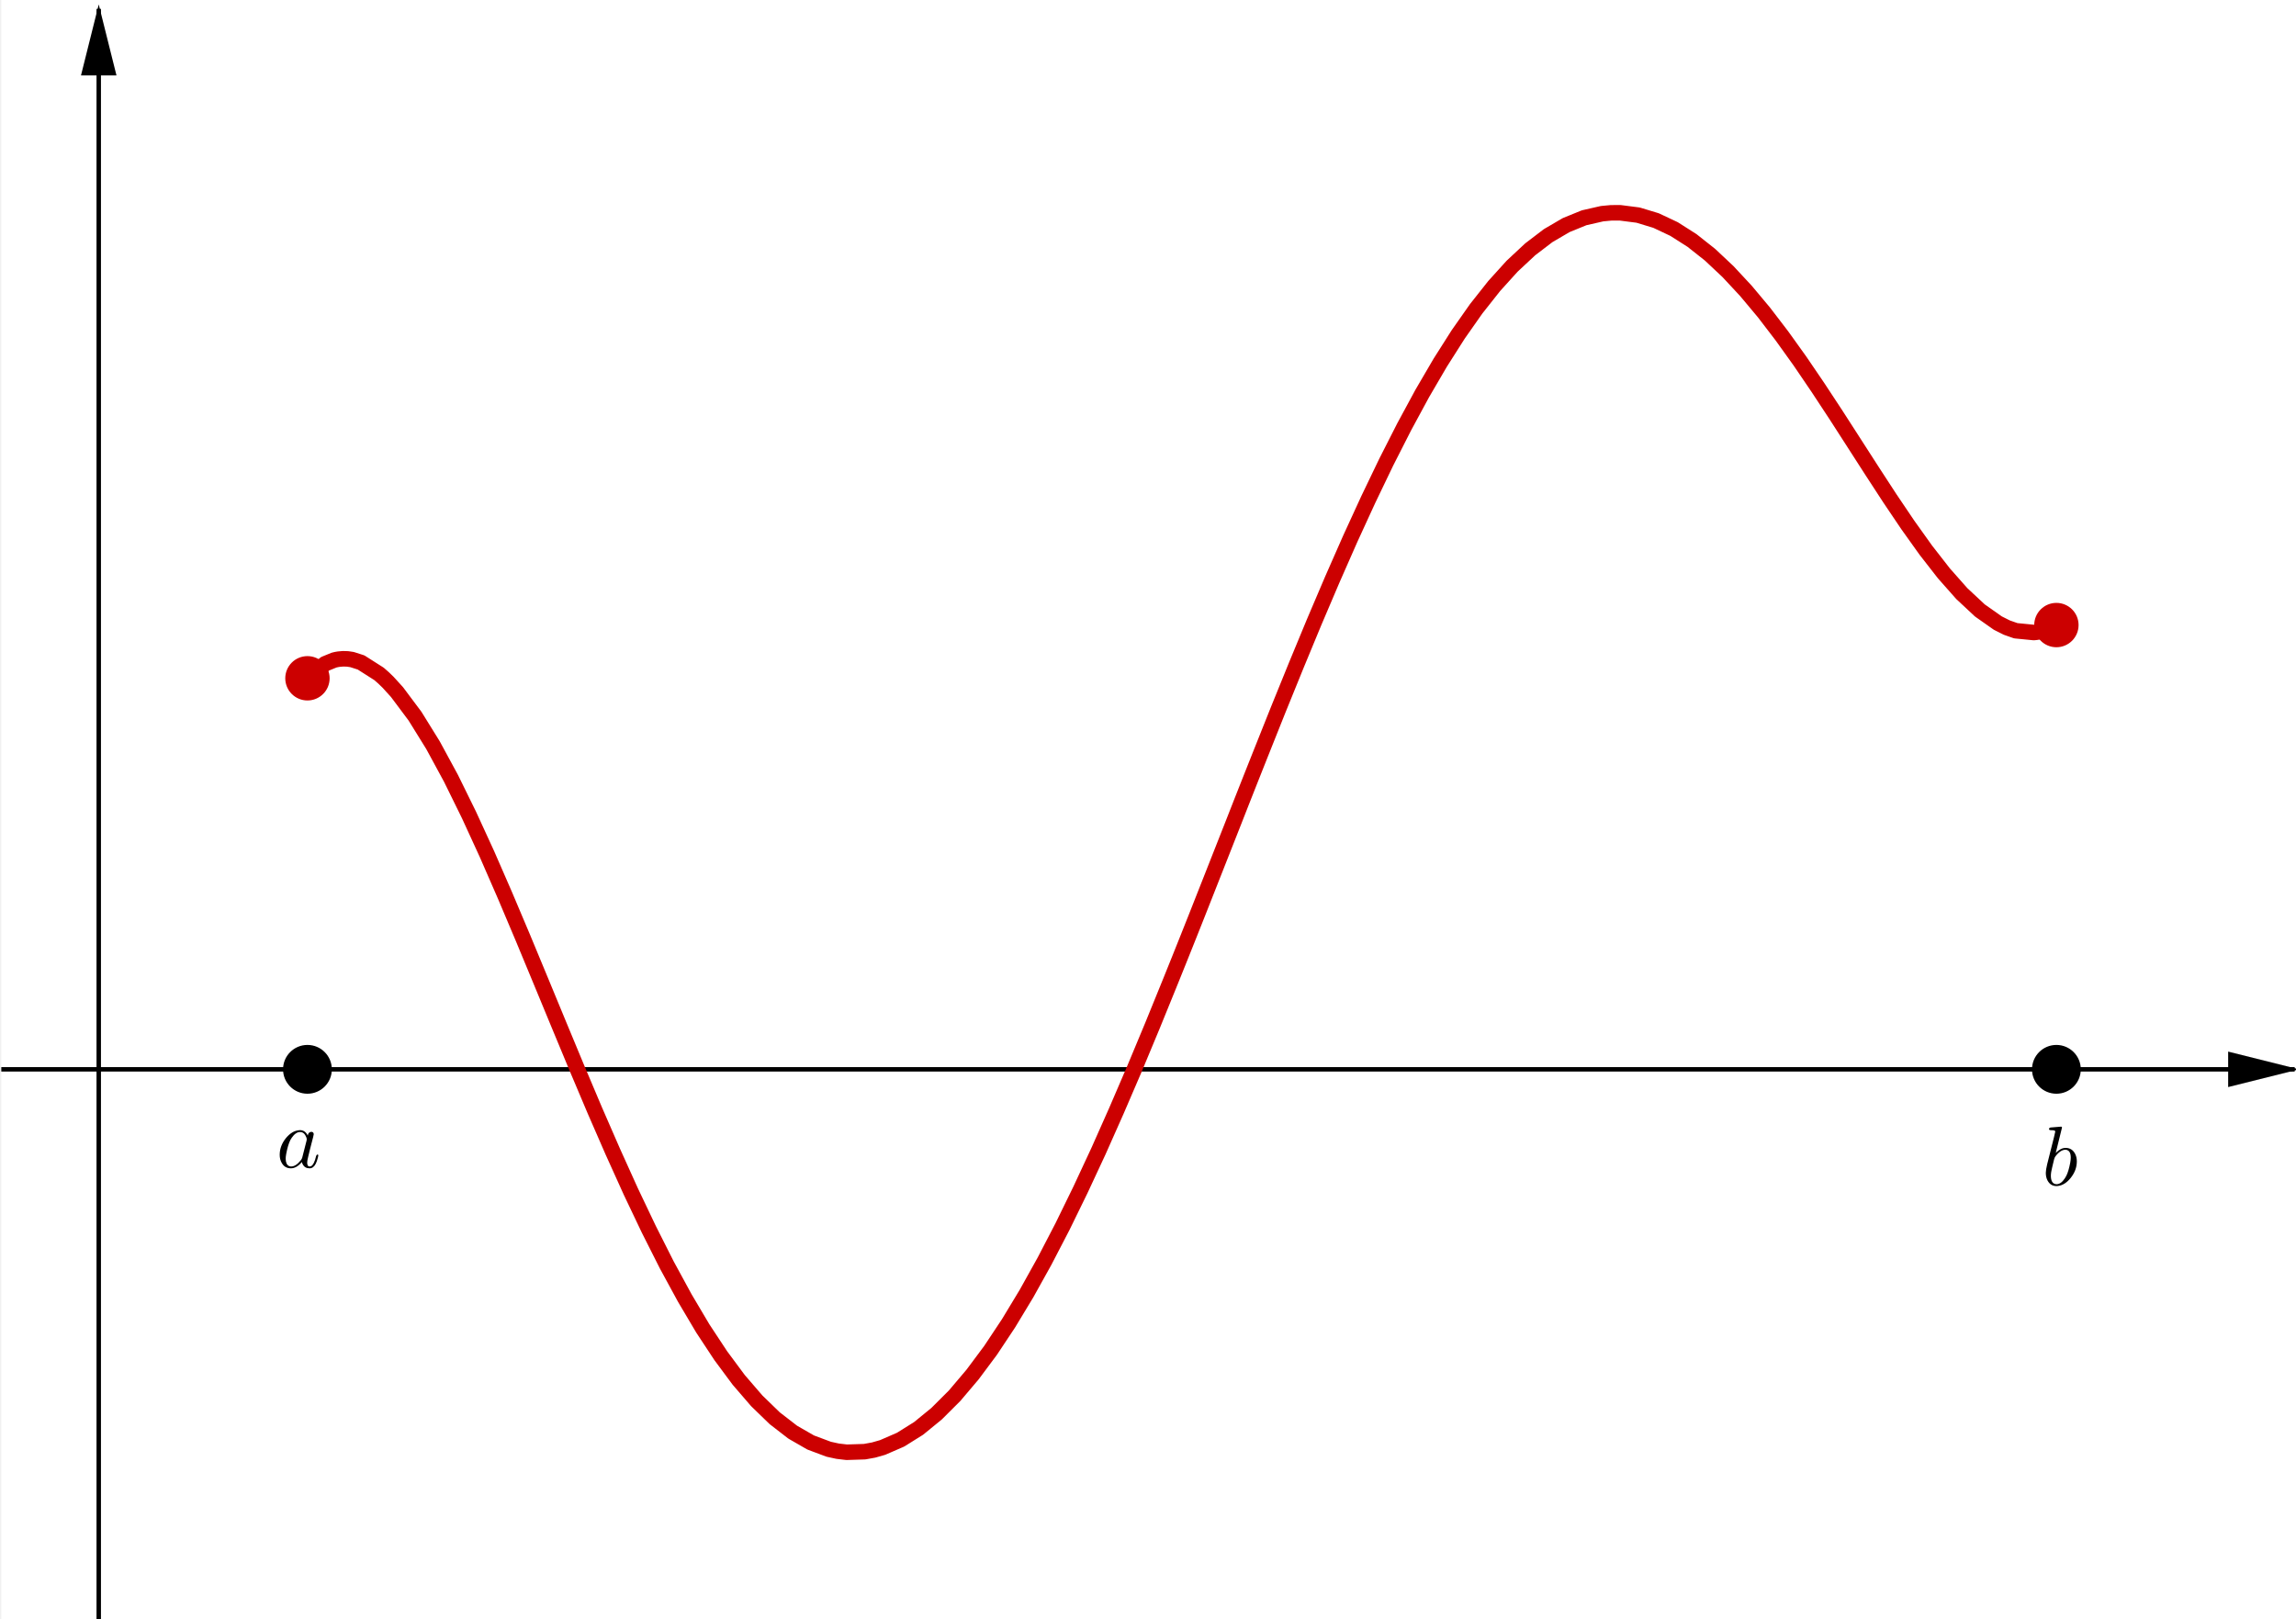
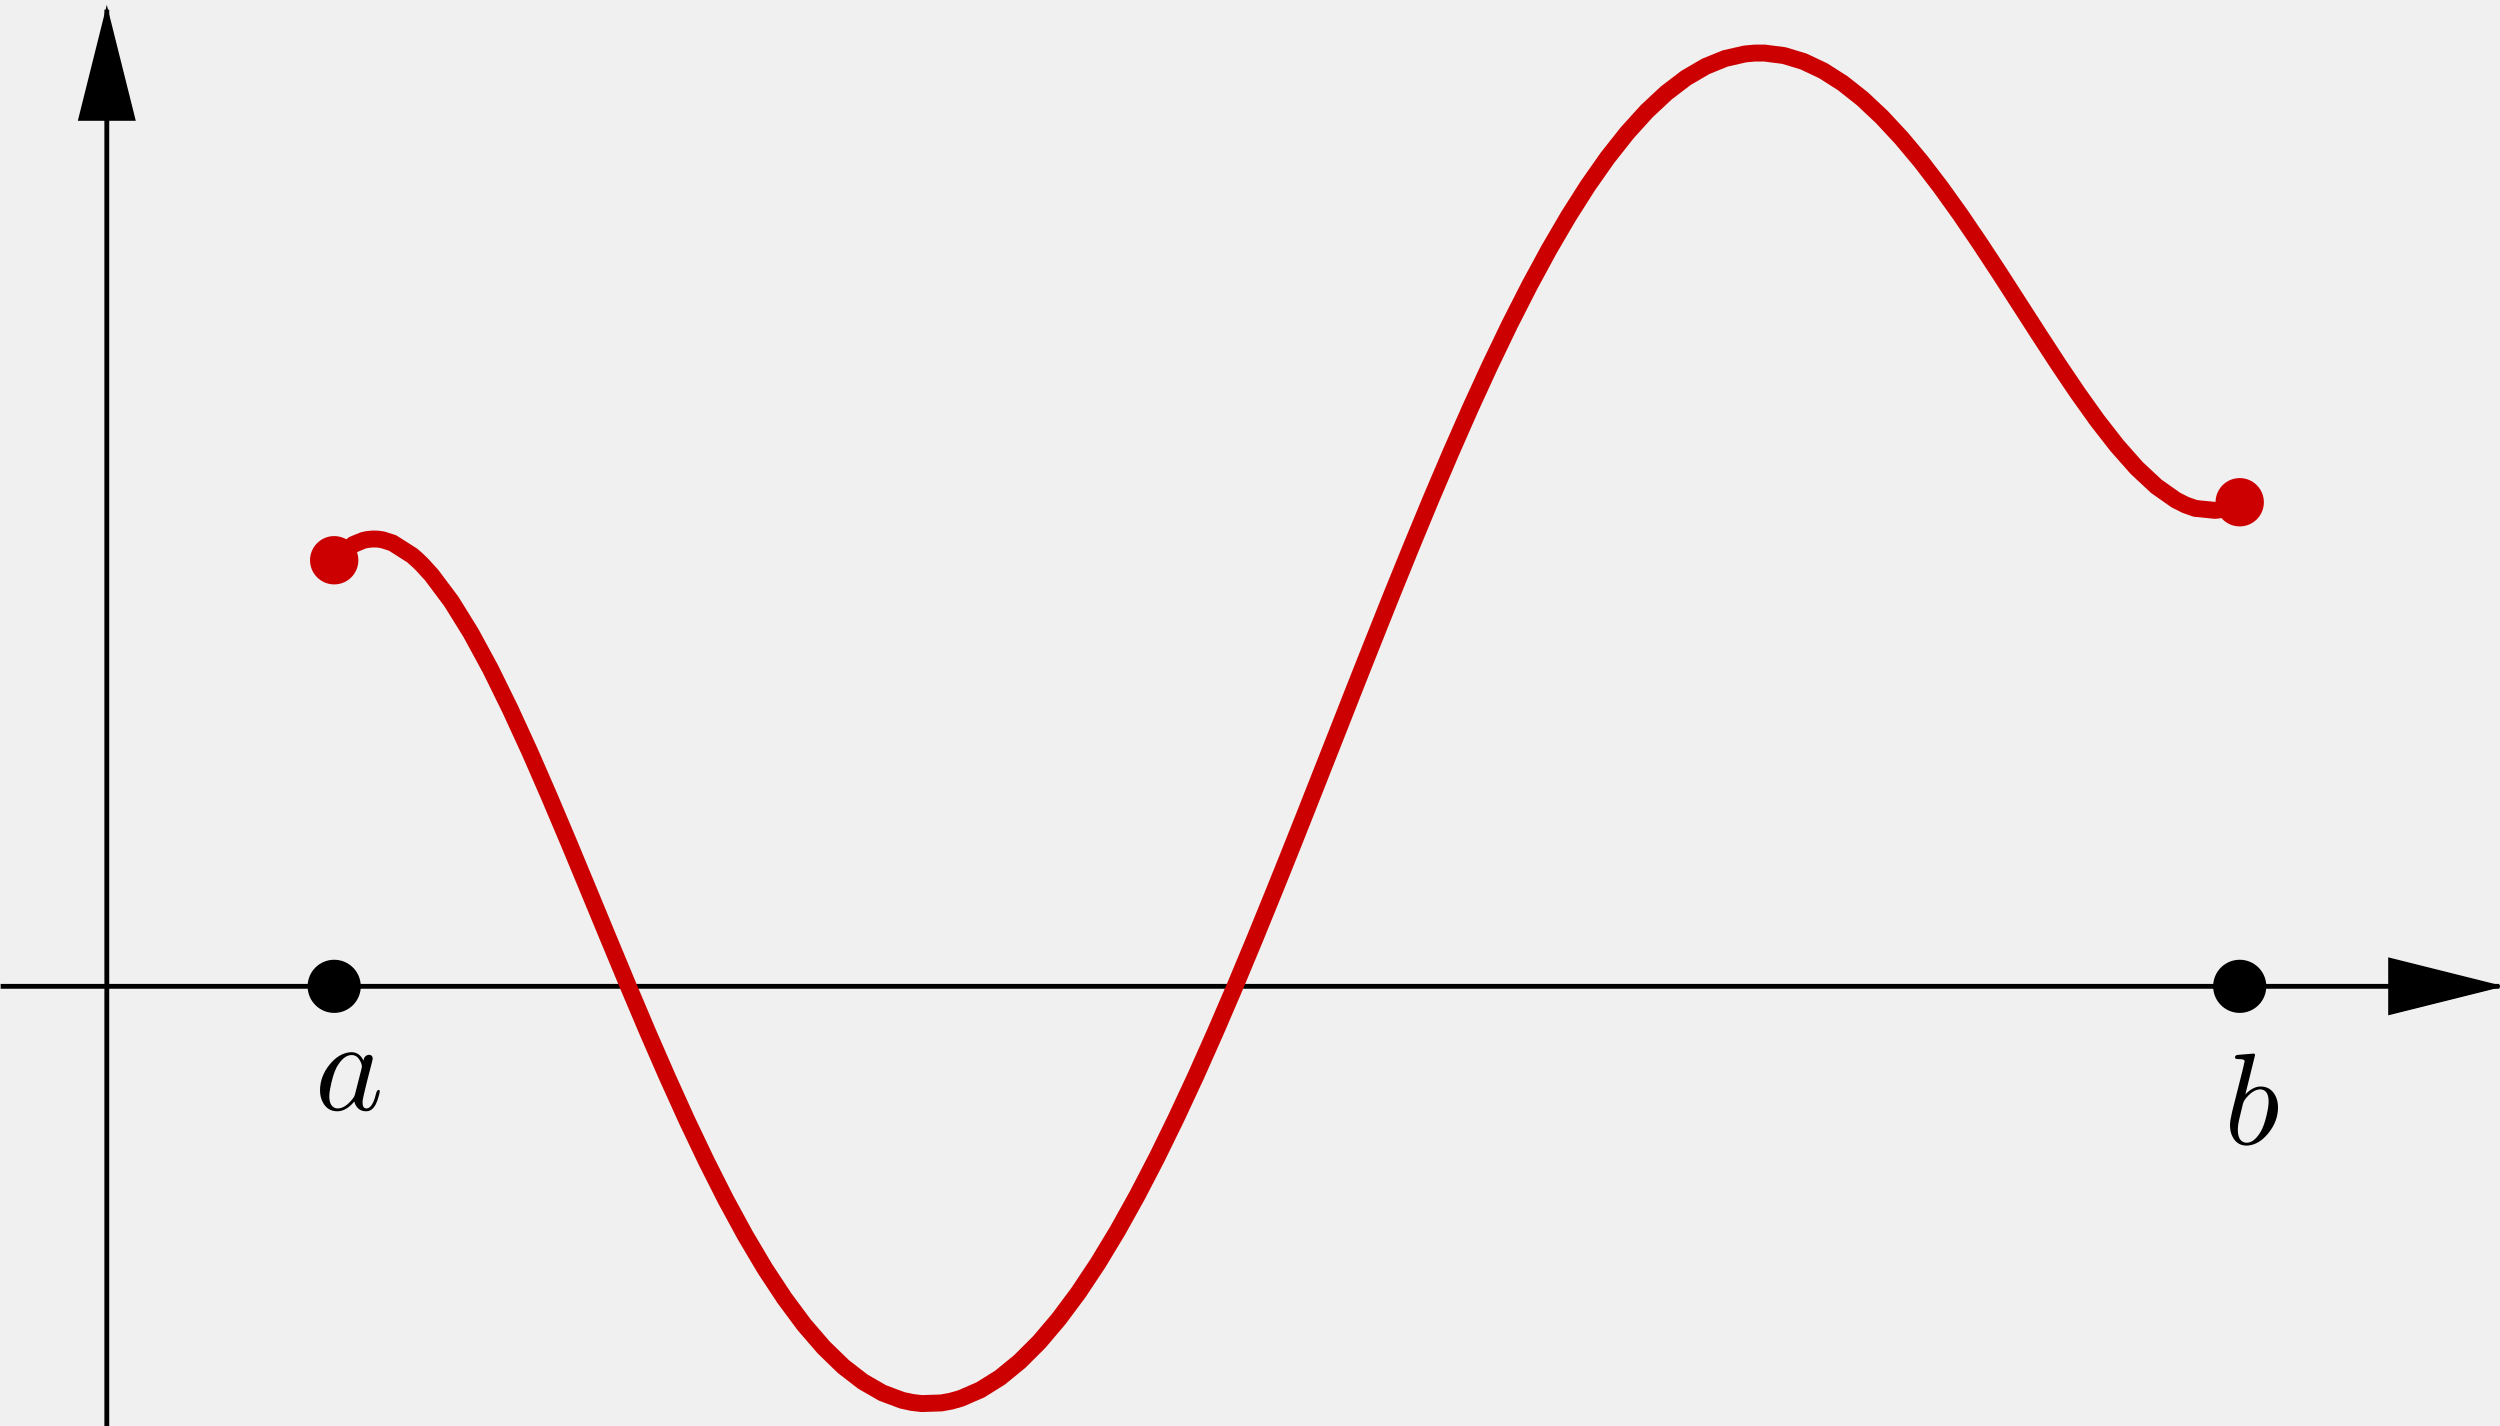
- <svg xmlns="http://www.w3.org/2000/svg" version="1.1" baseProfile="full" width="11.031cm" height="7.779cm" viewBox="0 0 517 365">
+ <svg xmlns="http://www.w3.org/2000/svg" version="1.1" baseProfile="full" width="11.031cm" height="6.291cm" viewBox="0 0 517 295">
  <g stroke-linejoin="miter" stroke-dashoffset="0" stroke-dasharray="none" stroke-width="1" stroke-miterlimit="10.000" stroke-linecap="square">
-     <clipPath id="clip36778d8c-887f-4de0-aa1e-513a370b0458">
-       <path d="M 0 0 L 0 366.00 L 519.00 366.00 L 519.00 0 z" />
+     <clipPath id="clip573458cc-4da5-4ded-8b51-a3a146a15672">
+       <path d="M 0 0 L 0 296.00 L 519.00 296.00 L 519.00 0 z" />
    </clipPath>
    <g clip-path="url(#clip1)">
-       <g fill-opacity="1" fill-rule="nonzero" stroke="none" fill="#ffffff">
-         <path d="M 0 0 L 519.00 0 L 519.00 366.00 L 0 366.00 L 0 0 z" />
+       <g stroke-linecap="butt" fill="none" stroke-opacity="1" stroke="#000000">
+         <path d="M 21.964 2 L 21.964 296.00" />
      </g>
    </g>
-     <clipPath id="clip69836b6f-114d-49ae-bb1f-26459784c19d">
-       <path d="M 0 0 L 0 366.00 L 519.00 366.00 L 519.00 0 z" />
+     <clipPath id="clip107172aa-68f5-4eae-9329-1504623ada3c">
+       <path d="M 0 0 L 0 296.00 L 519.00 296.00 L 519.00 0 z" />
    </clipPath>
    <g clip-path="url(#clip2)">
-       <g stroke-linecap="butt" fill="none" stroke-opacity="1" stroke="#000000">
-         <path d="M 21.964 2 L 21.964 366.00" />
+       <g fill-opacity="1" fill-rule="evenodd" stroke="none" fill="#000000">
+         <path d="M 21.964 1 L 15.964 25.000 L 27.964 25.000" />
      </g>
    </g>
-     <clipPath id="clipdff96aa0-1248-4014-91b6-4156c0cdbf0a">
-       <path d="M 0 0 L 0 366.00 L 519.00 366.00 L 519.00 0 z" />
+     <clipPath id="clip88c46423-c0b2-40c9-a51a-fd2710128c97">
+       <path d="M 0 0 L 0 296.00 L 519.00 296.00 L 519.00 0 z" />
    </clipPath>
    <g clip-path="url(#clip3)">
-       <g fill-opacity="1" fill-rule="evenodd" stroke="none" fill="#000000">
-         <path d="M 21.964 1 L 17.964 17.000 L 25.964 17.000" />
+       <g stroke-linecap="butt" fill="none" stroke-opacity="1" stroke="#000000">
+         <path d="M 0 204.08 L 517.00 204.08" />
      </g>
    </g>
-     <clipPath id="clip54b092c7-4255-43dd-b5b4-e9624ddc7723">
-       <path d="M 0 0 L 0 366.00 L 519.00 366.00 L 519.00 0 z" />
+     <clipPath id="clipacccafb8-676a-4183-8d56-bcdc23d0aa9c">
+       <path d="M 0 0 L 0 296.00 L 519.00 296.00 L 519.00 0 z" />
    </clipPath>
    <g clip-path="url(#clip4)">
-       <g stroke-linecap="butt" fill="none" stroke-opacity="1" stroke="#000000">
-         <path d="M 0 241.08 L 517.00 241.08" />
-       </g>
-     </g>
-     <clipPath id="clip04e5c76c-0f96-47c5-afd4-2981db315db8">
-       <path d="M 0 0 L 0 366.00 L 519.00 366.00 L 519.00 0 z" />
-     </clipPath>
-     <g clip-path="url(#clip5)">
      <g fill-opacity="1" fill-rule="evenodd" stroke="none" fill="#000000">
-         <path d="M 518.00 241.08 L 502.00 237.08 L 502.00 245.08" />
+         <path d="M 518.00 204.08 L 494.00 198.08 L 494.00 210.08" />
      </g>
    </g>
    <g id="misc">
</g>
    <g id="layer0">
-       <clipPath id="clipb0f32b0f-9a4f-41f6-ae6d-481e83e7c736">
-         <path d="M 0 0 L 0 366.00 L 519.00 366.00 L 519.00 0 z" />
+       <clipPath id="clip1c04e61d-f57f-4ced-ad6e-bebc534c5492">
+         <path d="M 0 0 L 0 296.00 L 519.00 296.00 L 519.00 0 z" />
+       </clipPath>
+       <g clip-path="url(#clip5)">
+         <g stroke-linejoin="round" stroke-width="3.5" stroke-linecap="round" fill="none" stroke-opacity="1" stroke="#cc0000">
+           <path d="M 69.013 115.92 L 72.984 112.65 M 72.984 112.65 L 75.012 111.82 L 75.519 111.70 L 76.025 111.61 L 77.039 111.52 L 78.053 111.55 L 79.066 111.70 L 81.094 112.35 M 81.094 112.35 L 85.148 114.93 L 86.162 115.82 L 87.176 116.80 L 89.203 119.03 L 93.258 124.45 L 97.312 130.99 M 97.312 130.99 L 101.37 138.47 L 105.42 146.71 L 109.48 155.55 L 113.53 164.84 L 117.59 174.44 L 121.64 184.20 L 125.70 194.02 L 129.75 203.77 M 129.75 203.77 L 133.80 213.35 L 137.86 222.66 L 141.91 231.62 L 145.97 240.15 L 150.02 248.18 L 154.08 255.64 L 158.13 262.48 L 162.19 268.64 L 166.24 274.10 L 170.30 278.81 L 174.35 282.74 L 178.41 285.88 L 182.46 288.21 L 186.52 289.73 L 188.54 290.17 L 190.57 290.41 L 194.62 290.28 L 196.65 289.91 L 198.68 289.33 L 202.73 287.57 L 206.79 285.03 L 210.84 281.72 L 214.90 277.67 L 218.95 272.89 L 223.01 267.44 L 227.06 261.34 L 231.12 254.62 L 235.17 247.34 L 239.23 239.52 L 243.28 231.23 L 247.34 222.51 L 251.39 213.40 L 255.45 203.96 L 259.50 194.24 M 259.50 194.24 L 263.55 184.29 L 265.58 179.25 L 267.61 174.17 L 269.64 169.06 L 271.66 163.94 L 273.69 158.79 L 275.72 153.64 L 277.75 148.49 L 279.77 143.34 L 281.80 138.20 L 283.83 133.09 L 285.86 128.00 L 287.88 122.94 L 291.94 112.95 L 295.99 103.17 L 300.05 93.651 L 304.10 84.448 L 308.16 75.607 L 312.21 67.175 L 316.27 59.197 L 320.32 51.714 L 324.38 44.767 L 328.43 38.391 L 332.48 32.620 L 336.54 27.484 L 340.59 23.009 L 344.65 19.218 L 348.70 16.127 L 352.76 13.751 L 356.81 12.099 L 360.87 11.174 L 362.89 10.984 L 364.92 10.974 L 368.98 11.495 L 373.03 12.722 L 377.09 14.637 L 381.14 17.216 L 385.20 20.427 L 389.25 24.233 M 389.25 24.233 L 393.30 28.589 L 397.36 33.442 L 401.41 38.734 L 405.47 44.397 L 409.52 50.355 L 413.58 56.527 L 417.63 62.818 L 421.69 69.130 L 425.74 75.352 L 429.80 81.366 L 433.85 87.043 L 437.91 92.245 L 441.96 96.826 L 446.02 100.62 L 450.07 103.47 L 452.10 104.49 L 454.12 105.20 M 454.12 105.20 L 458.18 105.60 L 458.69 105.55 L 459.19 105.47 L 460.21 105.24 L 462.23 104.48 M 462.23 104.48 L 463.28 103.92" />
+         </g>
+       </g>
+       <clipPath id="clip4c26a36c-799a-4099-a0d8-2cecdf0e5a57">
+         <path d="M 0 0 L 0 296.00 L 519.00 296.00 L 519.00 0 z" />
      </clipPath>
      <g clip-path="url(#clip6)">
-         <g stroke-linejoin="round" stroke-width="3.5" stroke-linecap="round" fill="none" stroke-opacity="1" stroke="#cc0000">
-           <path d="M 69.013 152.92 L 72.984 149.65 M 72.984 149.65 L 75.012 148.82 L 75.519 148.70 L 76.025 148.61 L 77.039 148.52 L 78.053 148.55 L 79.066 148.70 L 81.094 149.35 M 81.094 149.35 L 85.148 151.93 L 86.162 152.82 L 87.176 153.80 L 89.203 156.03 L 93.258 161.45 L 97.312 167.99 M 97.312 167.99 L 101.37 175.47 L 105.42 183.71 L 109.48 192.55 L 113.53 201.84 L 117.59 211.44 L 121.64 221.20 L 125.70 231.02 L 129.75 240.77 M 129.75 240.77 L 133.80 250.35 L 137.86 259.66 L 141.91 268.62 L 145.97 277.15 L 150.02 285.18 L 154.08 292.64 L 158.13 299.48 L 162.19 305.64 L 166.24 311.10 L 170.30 315.81 L 174.35 319.74 L 178.41 322.88 L 182.46 325.21 L 186.52 326.73 L 188.54 327.17 L 190.57 327.41 L 194.62 327.28 L 196.65 326.91 L 198.68 326.33 L 202.73 324.57 L 206.79 322.03 L 210.84 318.72 L 214.90 314.67 L 218.95 309.89 L 223.01 304.44 L 227.06 298.34 L 231.12 291.62 L 235.17 284.34 L 239.23 276.52 L 243.28 268.23 L 247.34 259.51 L 251.39 250.40 L 255.45 240.96 L 259.50 231.24 M 259.50 231.24 L 263.55 221.29 L 265.58 216.25 L 267.61 211.17 L 269.64 206.06 L 271.66 200.94 L 273.69 195.79 L 275.72 190.64 L 277.75 185.49 L 279.77 180.34 L 281.80 175.20 L 283.83 170.09 L 285.86 165.00 L 287.88 159.94 L 291.94 149.95 L 295.99 140.17 L 300.05 130.65 L 304.10 121.45 L 308.16 112.61 L 312.21 104.18 L 316.27 96.197 L 320.32 88.714 L 324.38 81.767 L 328.43 75.391 L 332.48 69.620 L 336.54 64.484 L 340.59 60.009 L 344.65 56.218 L 348.70 53.127 L 352.76 50.751 L 356.81 49.099 L 360.87 48.174 L 362.89 47.984 L 364.92 47.974 L 368.98 48.495 L 373.03 49.722 L 377.09 51.637 L 381.14 54.216 L 385.20 57.427 L 389.25 61.233 M 389.25 61.233 L 393.30 65.589 L 397.36 70.442 L 401.41 75.734 L 405.47 81.397 L 409.52 87.355 L 413.58 93.527 L 417.63 99.818 L 421.69 106.13 L 425.74 112.35 L 429.80 118.37 L 433.85 124.04 L 437.91 129.25 L 441.96 133.83 L 446.02 137.62 L 450.07 140.47 L 452.10 141.49 L 454.12 142.20 M 454.12 142.20 L 458.18 142.60 L 458.69 142.55 L 459.19 142.47 L 460.21 142.24 L 462.23 141.48 M 462.23 141.48 L 463.28 140.92" />
+         <g fill-opacity="1" fill-rule="nonzero" stroke="none" fill="#000000">
+           <path d="M 74.013 204.08 C 74.013 206.84 71.775 209.08 69.013 209.08 C 66.252 209.08 64.013 206.84 64.013 204.08 C 64.013 201.32 66.252 199.08 69.013 199.08 C 71.775 199.08 74.013 201.32 74.013 204.08 z" />
        </g>
      </g>
-       <clipPath id="clipa92f83d3-d8d9-47a6-9263-0913ebe8a0e8">
-         <path d="M 0 0 L 0 366.00 L 519.00 366.00 L 519.00 0 z" />
+       <clipPath id="clip03cee657-11f2-4173-8ea6-b6746cf11f19">
+         <path d="M 0 0 L 0 296.00 L 519.00 296.00 L 519.00 0 z" />
      </clipPath>
      <g clip-path="url(#clip7)">
-         <g fill-opacity="1" fill-rule="nonzero" stroke="none" fill="#000000">
-           <path d="M 74.013 241.08 C 74.013 243.84 71.775 246.08 69.013 246.08 C 66.252 246.08 64.013 243.84 64.013 241.08 C 64.013 238.32 66.252 236.08 69.013 236.08 C 71.775 236.08 74.013 238.32 74.013 241.08 z" />
+         <g stroke-linejoin="round" stroke-linecap="round" fill="none" stroke-opacity="1" stroke="#000000">
+           <path d="M 74.013 204.08 C 74.013 206.84 71.775 209.08 69.013 209.08 C 66.252 209.08 64.013 206.84 64.013 204.08 C 64.013 201.32 66.252 199.08 69.013 199.08 C 71.775 199.08 74.013 201.32 74.013 204.08 z" />
        </g>
      </g>
-       <clipPath id="clip90a8e84a-4ab7-46aa-a370-4229aa0459ef">
-         <path d="M 0 0 L 0 366.00 L 519.00 366.00 L 519.00 0 z" />
-       </clipPath>
-       <g clip-path="url(#clip8)">
-         <g stroke-linejoin="round" stroke-linecap="round" fill="none" stroke-opacity="1" stroke="#000000">
-           <path d="M 74.013 241.08 C 74.013 243.84 71.775 246.08 69.013 246.08 C 66.252 246.08 64.013 243.84 64.013 241.08 C 64.013 238.32 66.252 236.08 69.013 236.08 C 71.775 236.08 74.013 238.32 74.013 241.08 z" />
-         </g>
-       </g>
-       <g transform="matrix(.19, 0, 0, .19, 62.000, 263.19)">
-         <clipPath id="clip6e1ab9ef-3df5-4f6a-a599-648e1f1f3d60">
-           <path d="M -326.32 -1385.2 L -326.32 541.11 L 2405.3 541.11 L 2405.3 -1385.2 z" />
+       <g transform="matrix(.27, 0, 0, .27, 65.000, 229.64)">
+         <clipPath id="clip9cc28886-deb6-4dba-bf3c-4edf4660e1cc">
+           <path d="M -240.74 -850.51 L -240.74 245.79 L 1681.5 245.79 L 1681.5 -850.51 z" />
        </clipPath>
-         <g clip-path="url(#clip9)">
+         <g clip-path="url(#clip8)">
          <g fill-opacity="1" fill-rule="nonzero" stroke="none" fill="#000000">
            <path d="M 37.297 -37.797 Q 37.797 -41.203 40.406 -42.000 Q 40.906 -42.203 41.500 -42.203 Q 44.094 -42.203 44.406 -39.500 Q 44.406 -38.906 43.703 -36.094 L 40.094 -22.094 Q 38.594 -15.797 37.906 -13.094 Q 36.594 -7.906 36.594 -5.703 Q 36.594 -1.094 39.594 -1.094 Q 43.406 -1.094 46.000 -9.094 Q 46.500 -10.797 47.203 -13.500 Q 48.000 -15.203 48.594 -15.297 Q 49.797 -15.297 49.797 -14.297 Q 49.797 -12.797 48.000 -7.297 Q 47.406 -5.594 46.797 -4.406 Q 44.000 1.094 39.406 1.094 Q 33.797 1.094 31.297 -3.703 Q 30.594 -4.906 30.297 -6.406 Q 24.000 1.094 17.297 1.094 Q 9.797 1.094 6.203 -5.703 Q 4 -9.703 4 -14.906 Q 4 -25.703 11.500 -34.906 Q 18.500 -43.297 26.703 -44.094 Q 27.406 -44.203 28.094 -44.203 Q 34.203 -44.203 37.297 -37.797 z M 30.797 -11.906 L 30.797 -11.906 L 35.797 -31.500 Q 36.094 -33.000 36.094 -33.203 Q 36.094 -35.297 34.297 -38.297 Q 32.094 -42.000 28.203 -42.000 Q 23.000 -42.000 18.297 -35.203 Q 17.406 -33.906 16.594 -32.406 Q 13.703 -26.594 11.703 -15.906 Q 11.094 -12.500 11.094 -10.500 Q 11.094 -3.703 14.906 -1.703 Q 16.000 -1.094 17.500 -1.094 Q 23.094 -1.094 28.797 -8.203 Q 30.203 -9.797 30.703 -11.500 L 30.703 -11.594 Q 30.797 -11.797 30.797 -11.906 z" />
          </g>
        </g>
      </g>
-       <clipPath id="clipfcdc3ef1-9d9d-4431-bc0c-da5151a2b455">
-         <path d="M 0 0 L 0 366.00 L 519.00 366.00 L 519.00 0 z" />
+       <clipPath id="clipae4a450c-a506-4d0d-b36a-914ad31ffa9a">
+         <path d="M 0 0 L 0 296.00 L 519.00 296.00 L 519.00 0 z" />
+       </clipPath>
+       <g clip-path="url(#clip9)">
+         <g fill-opacity="1" fill-rule="nonzero" stroke="none" fill="#000000">
+           <path d="M 468.28 204.08 C 468.28 206.84 466.04 209.08 463.28 209.08 C 460.52 209.08 458.28 206.84 458.28 204.08 C 458.28 201.32 460.52 199.08 463.28 199.08 C 466.04 199.08 468.28 201.32 468.28 204.08 z" />
+         </g>
+       </g>
+       <clipPath id="clipf136f3e4-f15f-4ea7-a610-3d4dcbe418bd">
+         <path d="M 0 0 L 0 296.00 L 519.00 296.00 L 519.00 0 z" />
      </clipPath>
      <g clip-path="url(#clip10)">
-         <g fill-opacity="1" fill-rule="nonzero" stroke="none" fill="#000000">
-           <path d="M 468.28 241.08 C 468.28 243.84 466.04 246.08 463.28 246.08 C 460.52 246.08 458.28 243.84 458.28 241.08 C 458.28 238.32 460.52 236.08 463.28 236.08 C 466.04 236.08 468.28 238.32 468.28 241.08 z" />
+         <g stroke-linejoin="round" stroke-linecap="round" fill="none" stroke-opacity="1" stroke="#000000">
+           <path d="M 468.28 204.08 C 468.28 206.84 466.04 209.08 463.28 209.08 C 460.52 209.08 458.28 206.84 458.28 204.08 C 458.28 201.32 460.52 199.08 463.28 199.08 C 466.04 199.08 468.28 201.32 468.28 204.08 z" />
        </g>
      </g>
-       <clipPath id="clipf2a14c84-befb-47fc-b422-3d2ab197cde2">
-         <path d="M 0 0 L 0 366.00 L 519.00 366.00 L 519.00 0 z" />
-       </clipPath>
-       <g clip-path="url(#clip11)">
-         <g stroke-linejoin="round" stroke-linecap="round" fill="none" stroke-opacity="1" stroke="#000000">
-           <path d="M 468.28 241.08 C 468.28 243.84 466.04 246.08 463.28 246.08 C 460.52 246.08 458.28 243.84 458.28 241.08 C 458.28 238.32 460.52 236.08 463.28 236.08 C 466.04 236.08 468.28 238.32 468.28 241.08 z" />
-         </g>
-       </g>
-       <g transform="matrix(.19, 0, 0, .19, 460.00, 267.19)">
-         <clipPath id="clipc9c05f36-62b7-4393-841b-2ec093f2d084">
-           <path d="M -2421.1 -1406.2 L -2421.1 520.07 L 310.53 520.07 L 310.53 -1406.2 z" />
+       <g transform="matrix(.27, 0, 0, .27, 460.00, 236.74)">
+         <clipPath id="clipd2e6eaba-25bc-4e4a-aa80-a9009c777709">
+           <path d="M -1703.7 -876.81 L -1703.7 219.49 L 218.52 219.49 L 218.52 -876.81 z" />
        </clipPath>
-         <g clip-path="url(#clip12)">
+         <g clip-path="url(#clip11)">
          <g fill-opacity="1" fill-rule="nonzero" stroke="none" fill="#000000">
            <path d="M 23.906 -68.297 L 16.500 -38.203 Q 22.297 -44.203 28.203 -44.203 Q 35.703 -44.203 39.406 -37.297 Q 41.500 -33.297 41.500 -28.203 Q 41.500 -17.594 34.094 -8.406 Q 27.203 .094 18.906 1 Q 18.094 1.094 17.406 1.094 Q 10.203 1.094 6.703 -5.594 Q 4.703 -9.406 4.703 -14.594 Q 4.703 -18.000 6.297 -24.703 L 14.500 -57.297 Q 15.906 -63.203 15.906 -63.500 Q 15.906 -64.594 14.500 -64.906 L 14.500 -64.906 Q 13.297 -65.203 10.906 -65.203 Q 8.703 -65.203 8.5 -66.406 Q 8.5 -68.094 10.406 -68.406 L 22.594 -69.406 Q 23.906 -69.406 23.906 -68.297 z M 14.500 -30.500 L 12.297 -21.297 Q 10.703 -15.000 10.703 -11.203 Q 10.703 -2.594 15.906 -1.297 Q 16.594 -1.094 17.406 -1.094 Q 22.703 -1.094 27.297 -8.094 Q 28.297 -9.594 29.203 -11.406 Q 31.906 -17.094 33.703 -26.797 Q 34.297 -30.297 34.297 -32.594 Q 34.297 -40.594 29.406 -41.797 L 29.297 -41.906 Q 28.703 -42.000 28.000 -42.000 Q 22.000 -42.000 16.000 -34.000 Q 15.203 -33.000 14.500 -30.500 z" />
          </g>
        </g>
      </g>
-       <clipPath id="clipc8813009-7754-44c1-82d2-113467db0104">
-         <path d="M 0 0 L 0 366.00 L 519.00 366.00 L 519.00 0 z" />
+       <clipPath id="clipb3c2cb4e-20eb-4ff4-8739-35a5173f5540">
+         <path d="M 0 0 L 0 296.00 L 519.00 296.00 L 519.00 0 z" />
+       </clipPath>
+       <g clip-path="url(#clip12)">
+         <g fill-opacity="1" fill-rule="nonzero" stroke="none" fill="#cc0000">
+           <path d="M 74.013 115.92 C 74.013 118.68 71.775 120.92 69.013 120.92 C 66.252 120.92 64.013 118.68 64.013 115.92 C 64.013 113.16 66.252 110.92 69.013 110.92 C 71.775 110.92 74.013 113.16 74.013 115.92 z" />
+         </g>
+       </g>
+       <clipPath id="clip75780213-5035-442c-8cee-e766c4f3883f">
+         <path d="M 0 0 L 0 296.00 L 519.00 296.00 L 519.00 0 z" />
      </clipPath>
      <g clip-path="url(#clip13)">
        <g fill-opacity="1" fill-rule="nonzero" stroke="none" fill="#cc0000">
-           <path d="M 74.013 152.92 C 74.013 155.68 71.775 157.92 69.013 157.92 C 66.252 157.92 64.013 155.68 64.013 152.92 C 64.013 150.16 66.252 147.92 69.013 147.92 C 71.775 147.92 74.013 150.16 74.013 152.92 z" />
-         </g>
-       </g>
-       <clipPath id="clipa13ddbcb-e89a-4f75-8bb8-72b3c4582723">
-         <path d="M 0 0 L 0 366.00 L 519.00 366.00 L 519.00 0 z" />
-       </clipPath>
-       <g clip-path="url(#clip14)">
-         <g fill-opacity="1" fill-rule="nonzero" stroke="none" fill="#cc0000">
-           <path d="M 468.28 140.92 C 468.28 143.68 466.04 145.92 463.28 145.92 C 460.52 145.92 458.28 143.68 458.28 140.92 C 458.28 138.16 460.52 135.92 463.28 135.92 C 466.04 135.92 468.28 138.16 468.28 140.92 z" />
+           <path d="M 468.28 103.92 C 468.28 106.68 466.04 108.92 463.28 108.92 C 460.52 108.92 458.28 106.68 458.28 103.92 C 458.28 101.16 460.52 98.917 463.28 98.917 C 466.04 98.917 468.28 101.16 468.28 103.92 z" />
        </g>
      </g>
    </g>
  </g>
</svg>
